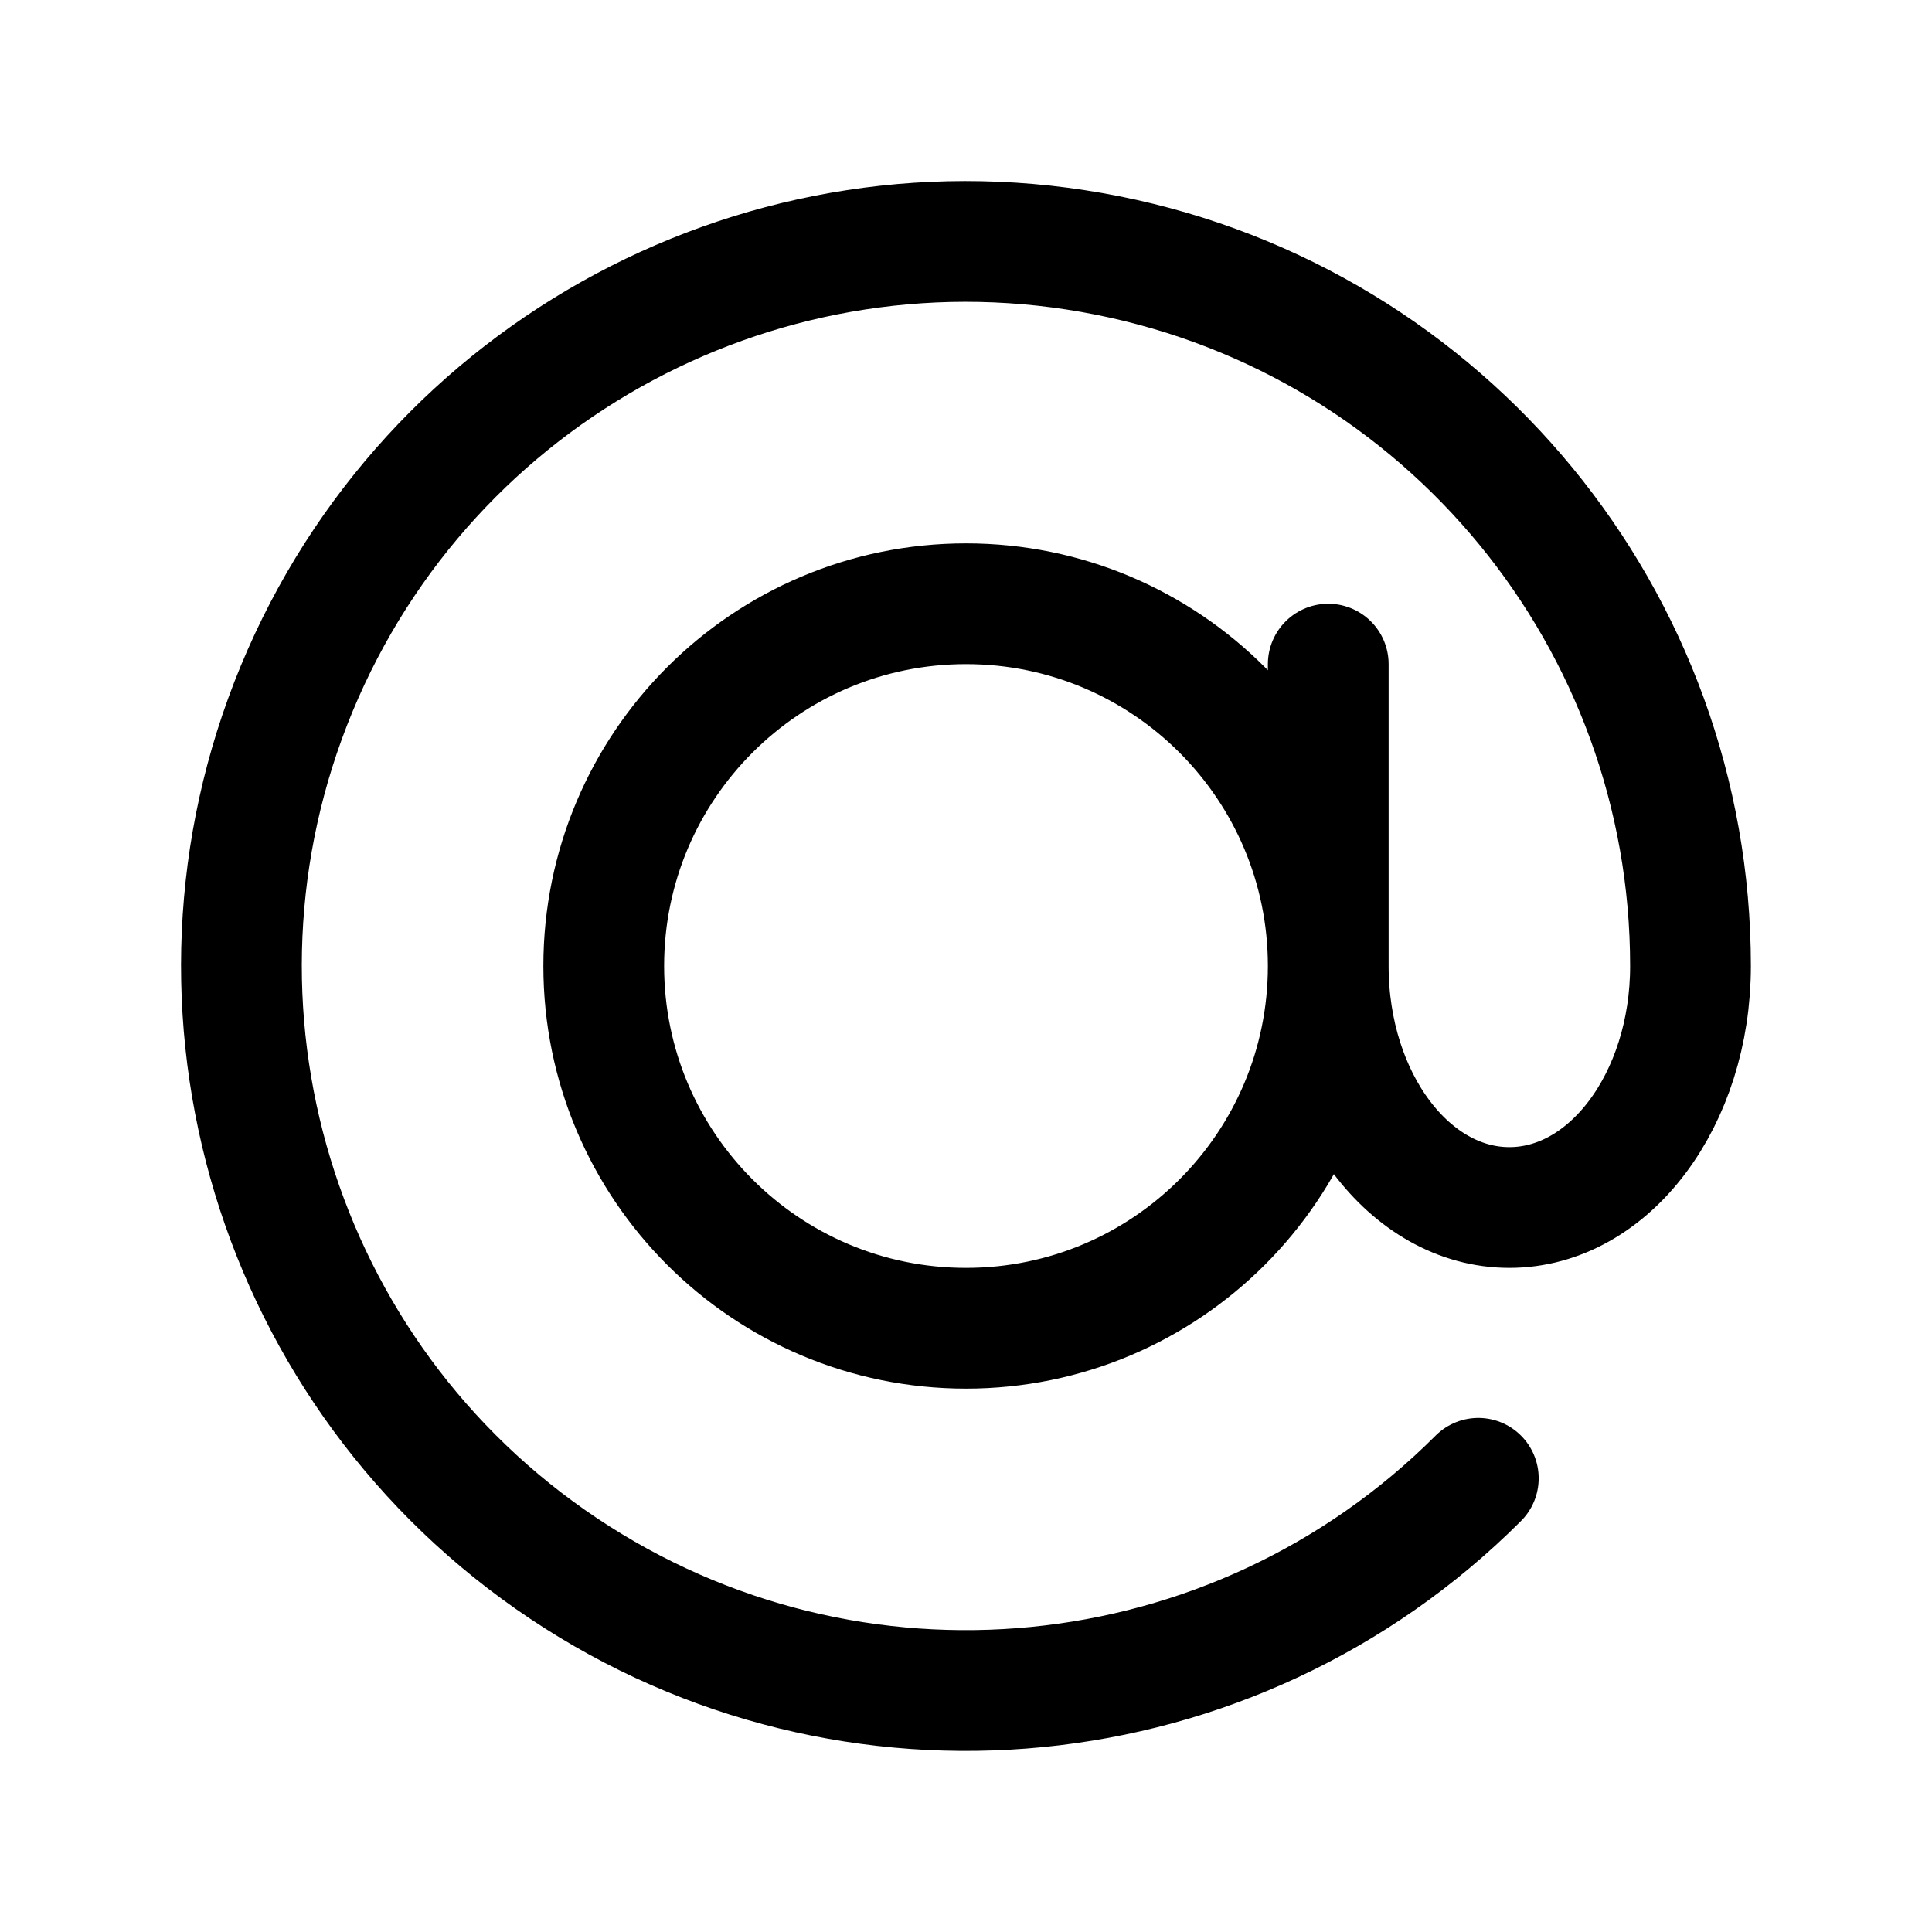
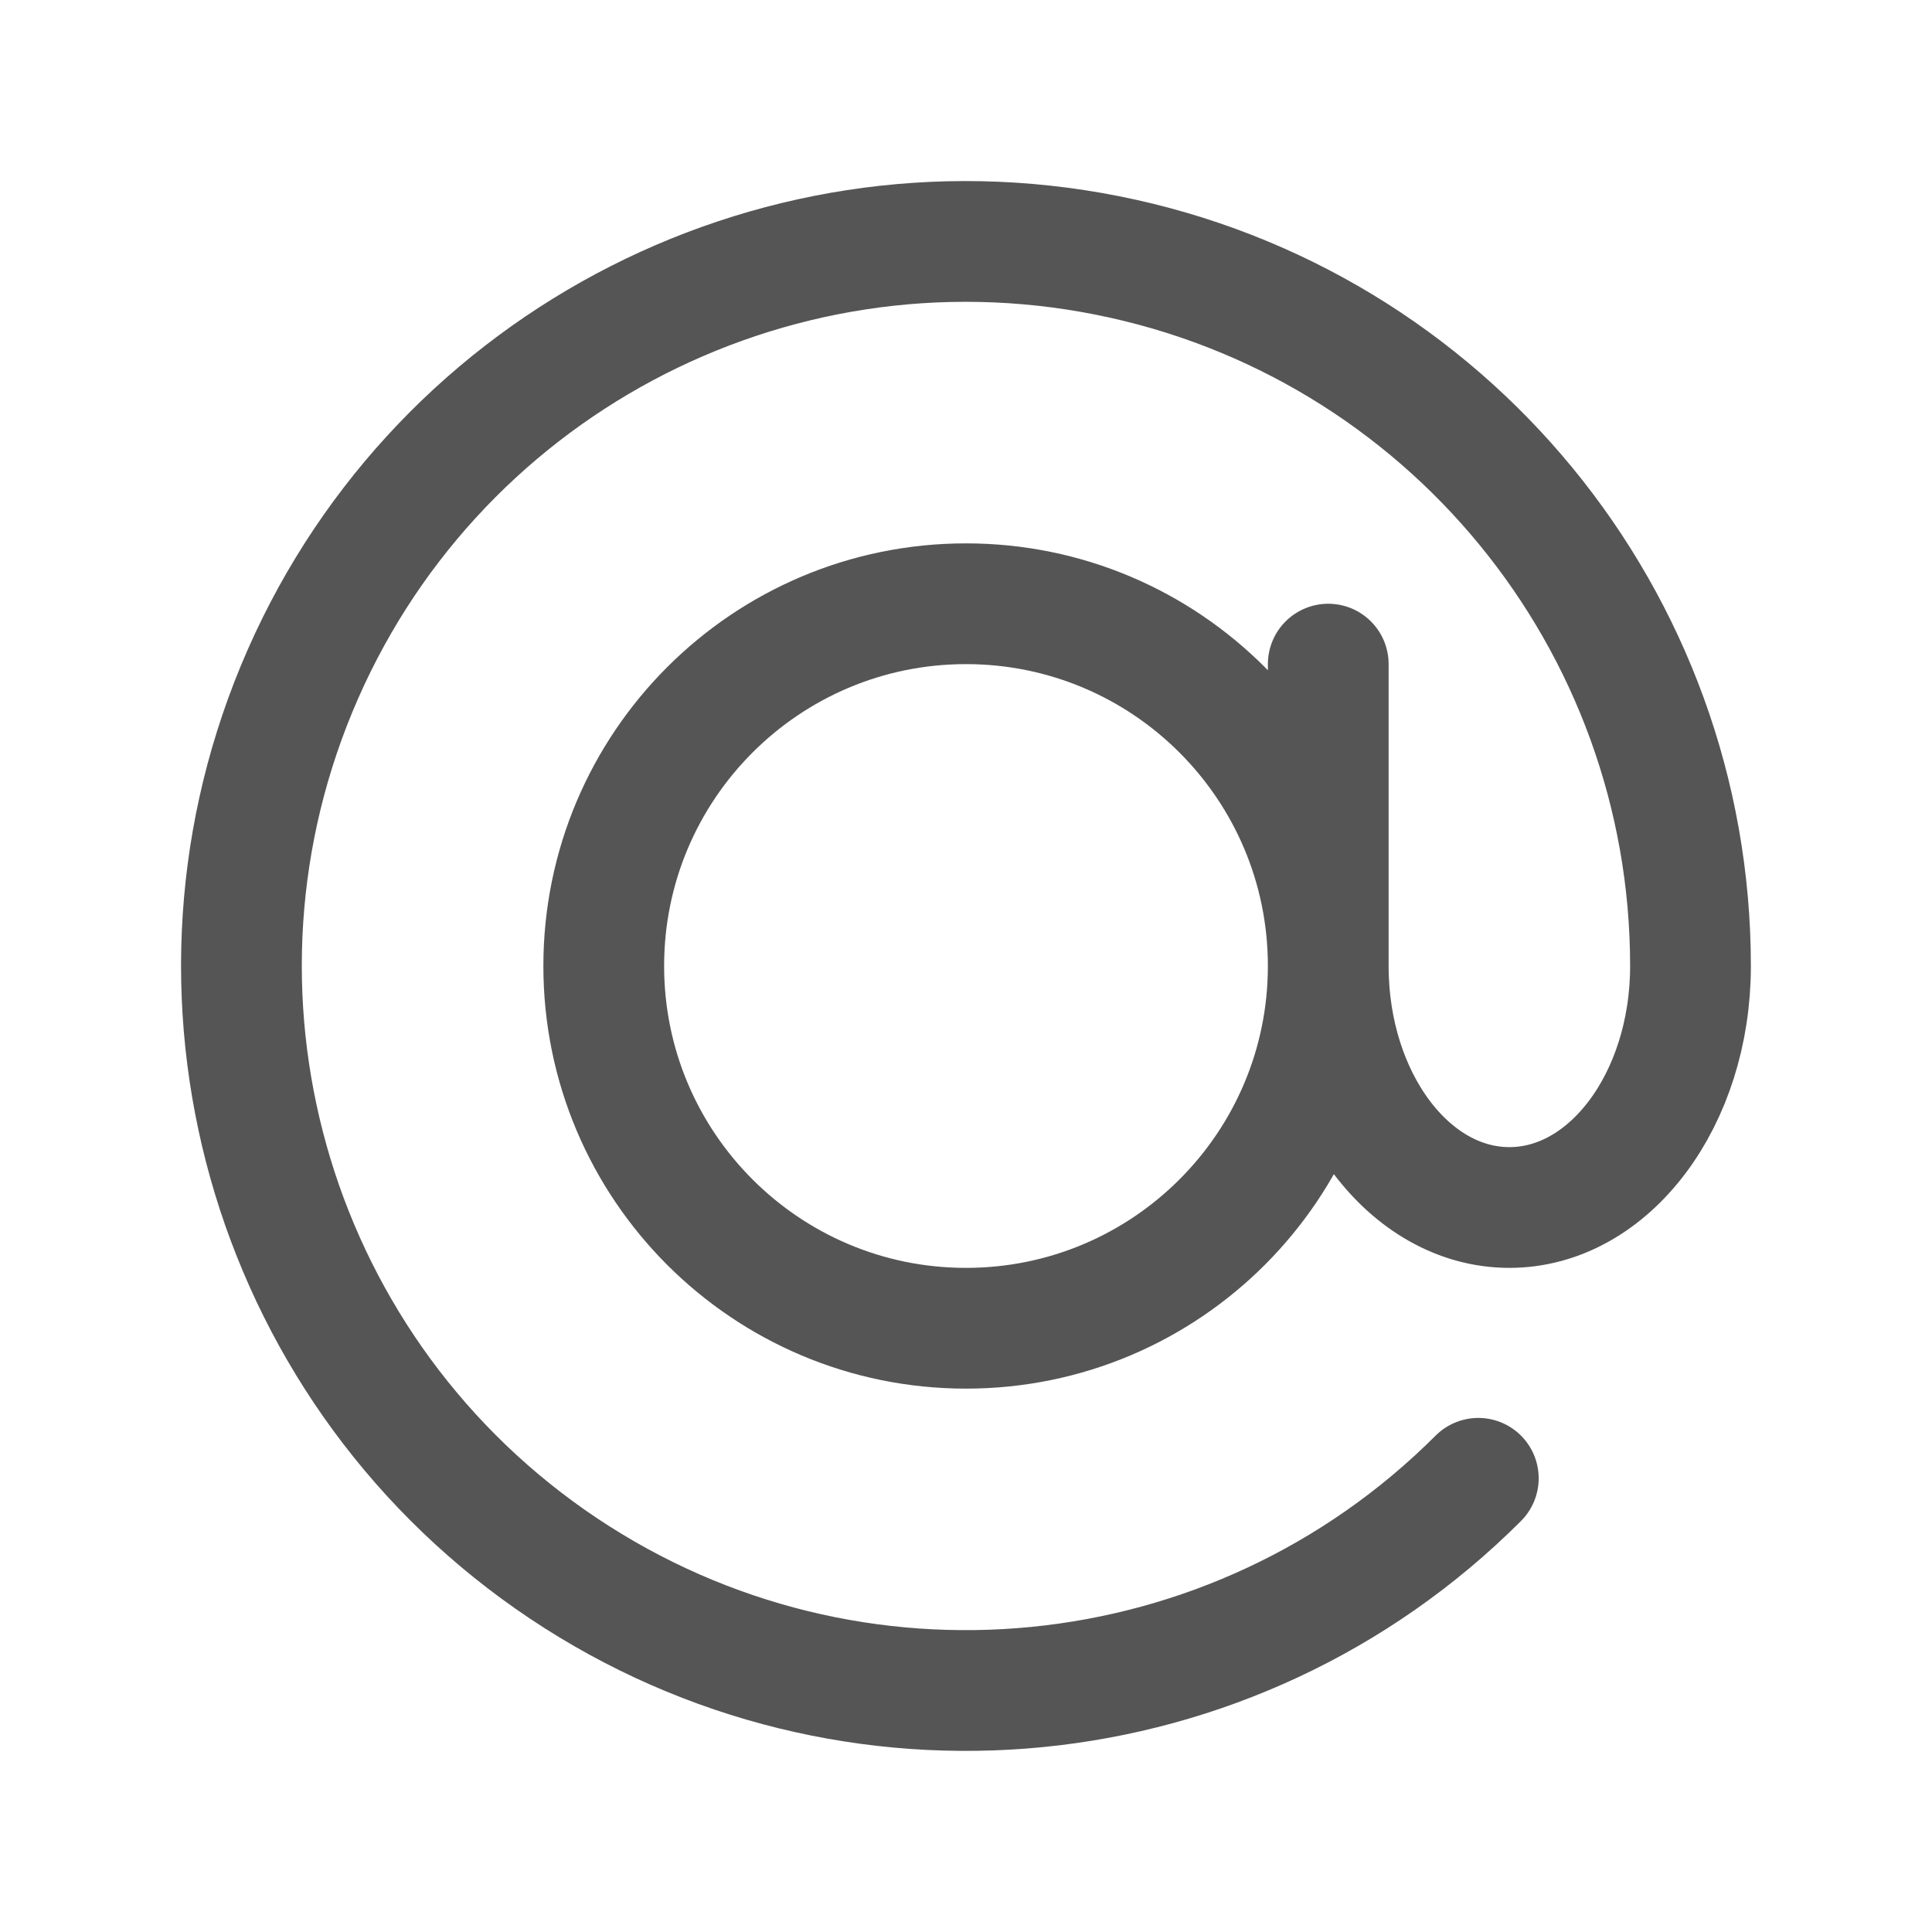
- <svg xmlns="http://www.w3.org/2000/svg" fill="none" viewBox="0 0 24 24" stroke-width="1.5" stroke="currentColor" class="size-6">
+ <svg xmlns="http://www.w3.org/2000/svg" fill="none" viewBox="0 0 24 24" stroke-width="1.5" stroke="#555" class="size-6">
  <path stroke-linecap="round" stroke-linejoin="round" d="M16.5 12a4.5 4.5 0 1 1-9 0 4.5 4.5 0 0 1 9 0Zm0 0c0 1.657 1.007 3 2.25 3S21 13.657 21 12a9 9 0 1 0-2.636 6.364M16.5 12V8.25" />
</svg>
